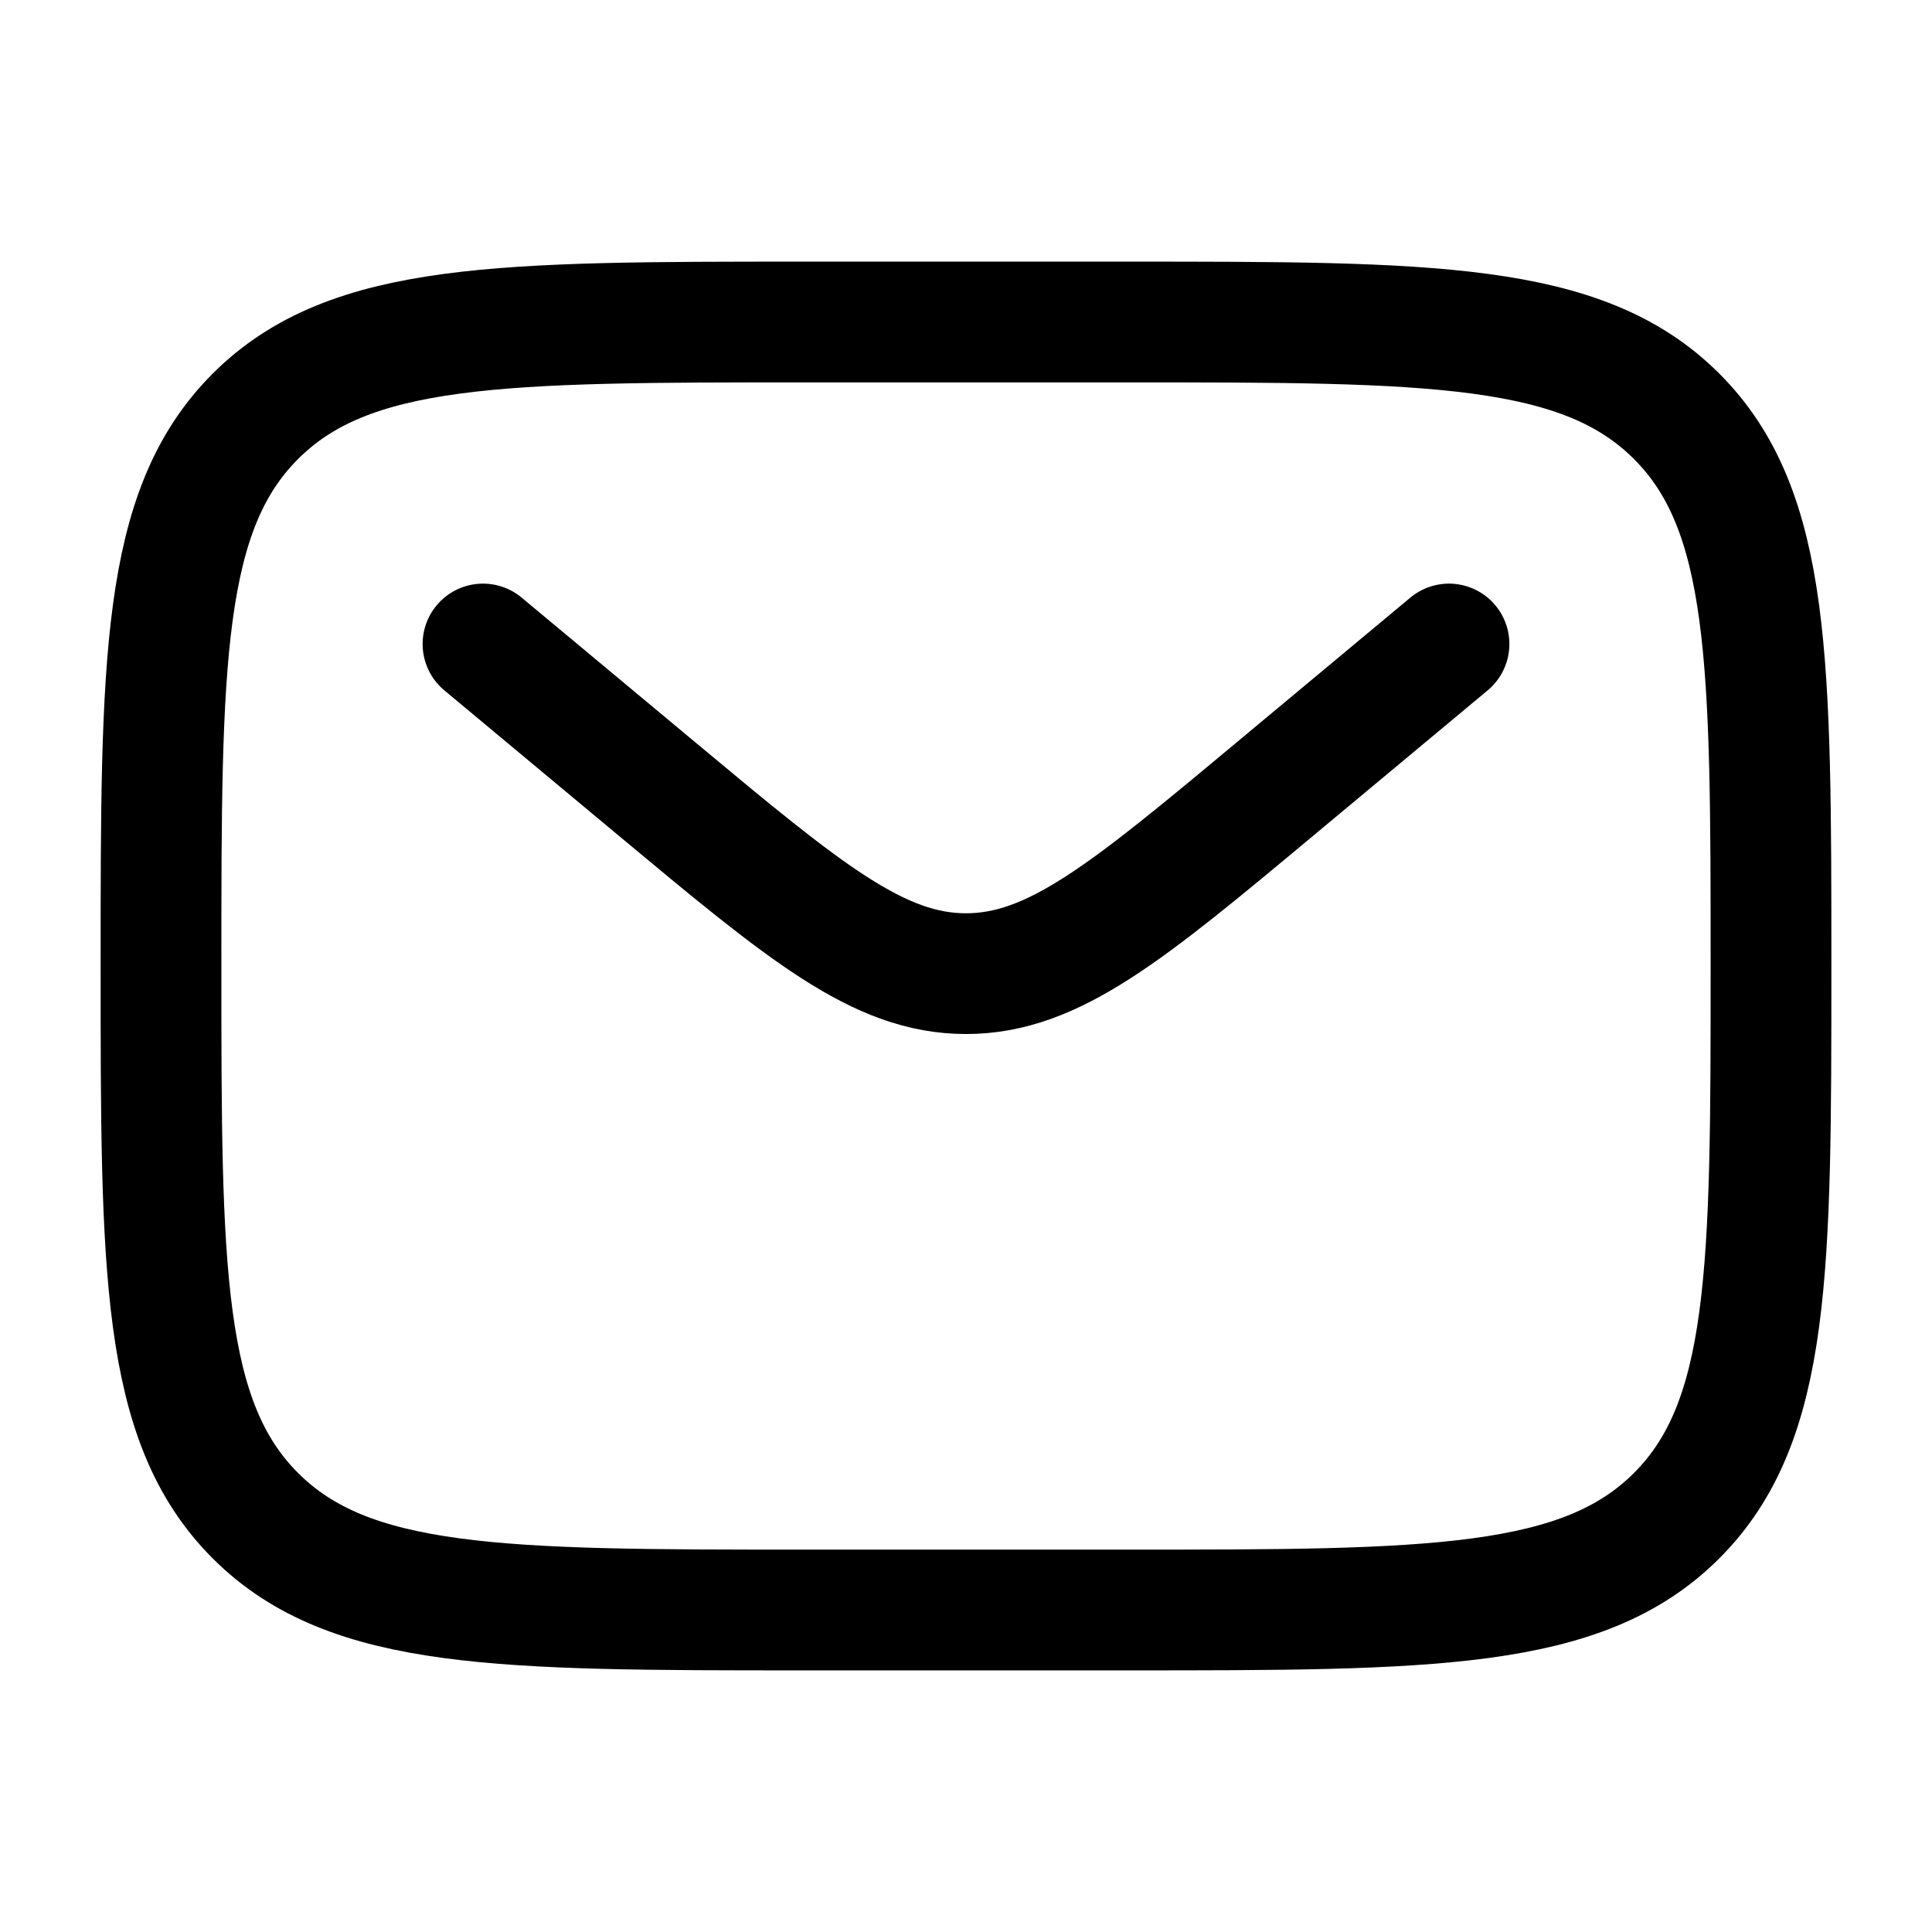
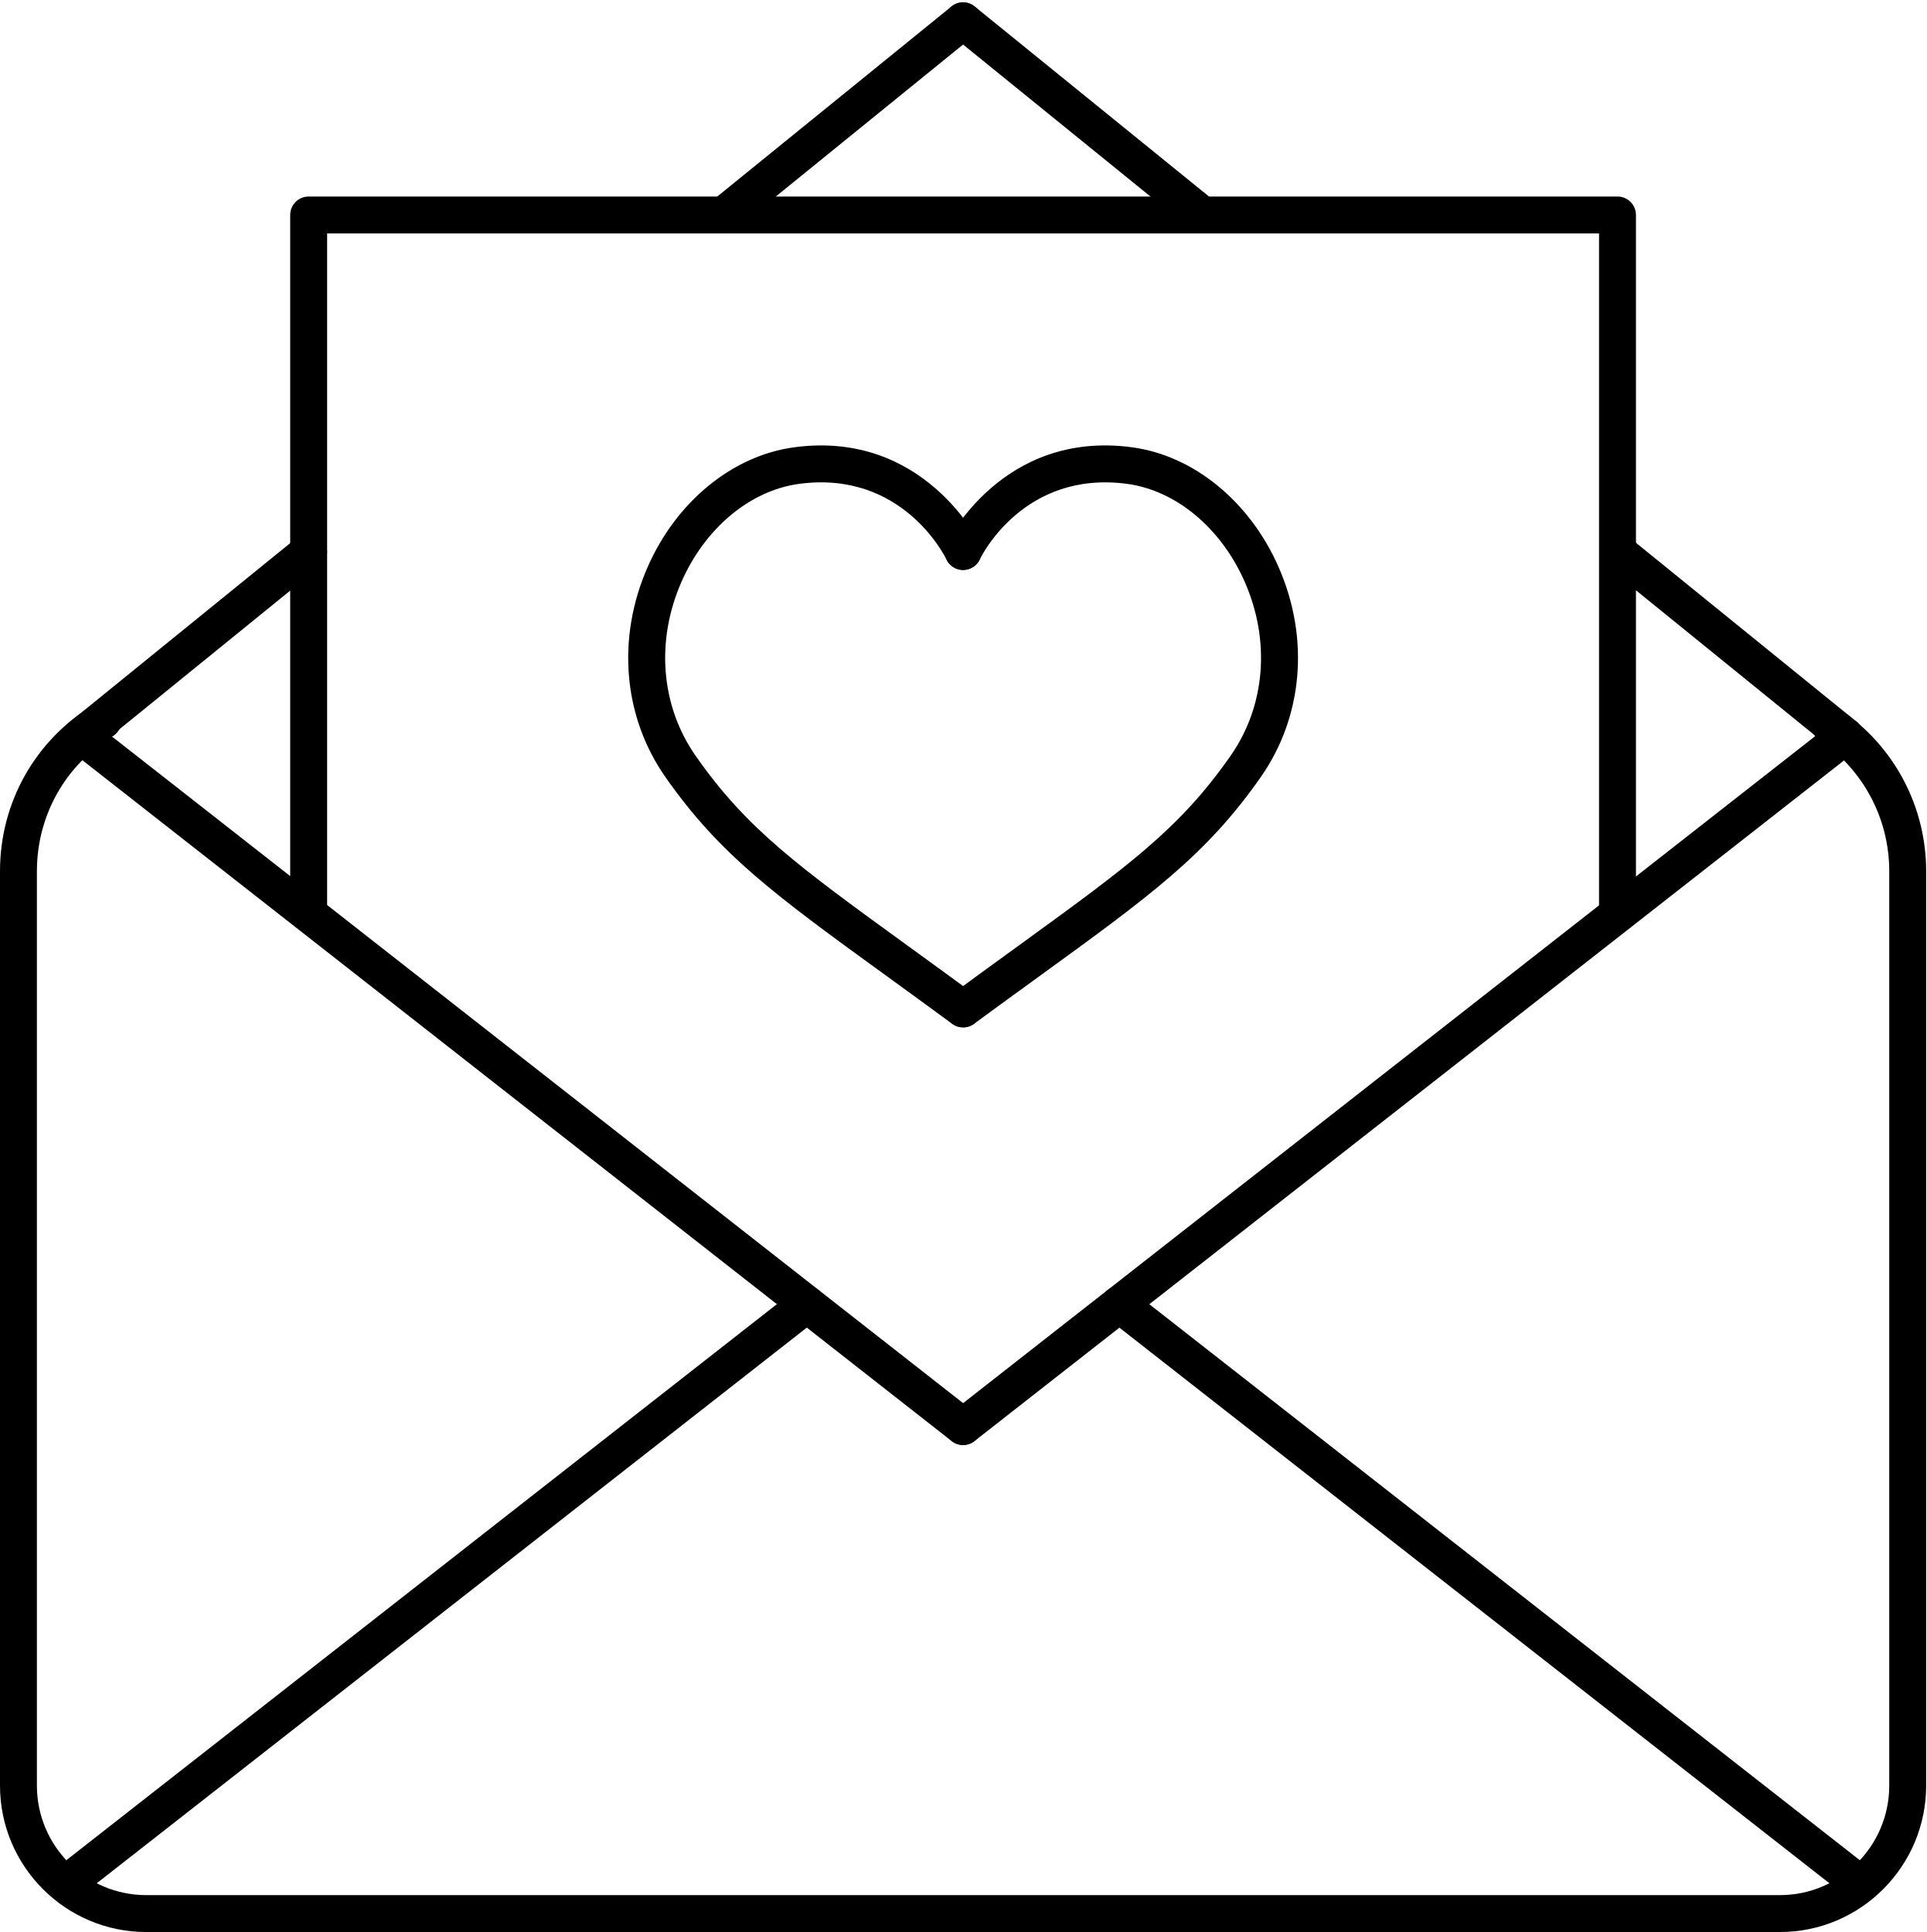
- <svg xmlns="http://www.w3.org/2000/svg" viewBox="0 0 24 24" fill="none">
-   <g id="SVGRepo_bgCarrier" stroke-width="0" />
-   <g id="SVGRepo_tracerCarrier" stroke-linecap="round" stroke-linejoin="round" />
-   <g id="SVGRepo_iconCarrier">
-     <path d="M2 12C2 8.229 2 6.343 3.172 5.172C4.343 4 6.229 4 10 4H14C17.771 4 19.657 4 20.828 5.172C22 6.343 22 8.229 22 12C22 15.771 22 17.657 20.828 18.828C19.657 20 17.771 20 14 20H10C6.229 20 4.343 20 3.172 18.828C2 17.657 2 15.771 2 12Z" stroke="#000000" stroke-width="1.5" />
-     <path d="M6 8L8.159 9.799C9.996 11.33 10.914 12.095 12 12.095C13.086 12.095 14.005 11.33 15.841 9.799L18 8" stroke="#000000" stroke-width="1.5" stroke-linecap="round" />
+ <svg xmlns="http://www.w3.org/2000/svg" data-name="Слой 2" preserveAspectRatio="xMidYMid meet" version="1.0" viewBox="0.0 -1.4 1153.0 1156.7" zoomAndPan="magnify" style="fill: rgb(0, 0, 0);" original_string_length="4071">
+   <g data-name="Слой 1">
+     <g style="fill: rgb(0, 0, 0);">
+       <g id="__id136_slyagv63rb">
+         <path d="M1065.44,1155.31H87.52c-48.26,0-87.52-39.34-87.52-87.7V520.22c0-41.09,20.94-78.36,56.01-99.72,5.21-3.19,12-1.54,15.18,3.69,3.17,5.21,1.52,12.01-3.69,15.18-28.44,17.31-45.41,47.54-45.41,80.85v547.4c0,36.18,29.35,65.6,65.43,65.6h977.92c36.07,0,65.43-29.43,65.43-65.6V520.22c0-31.6-15.65-60.98-41.88-78.6-5.06-3.4-6.41-10.26-3.01-15.33,3.41-5.05,10.27-6.43,15.33-3.01,32.34,21.73,51.65,57.97,51.65,96.93v547.4c0,48.35-39.25,87.7-87.52,87.7Z" style="fill: inherit;" />
+         <path d="M576.47,863.74c-2.38,0-4.78-.77-6.8-2.35L42.03,448.05c-4.8-3.76-5.65-10.71-1.88-15.51,3.77-4.81,10.72-5.64,15.51-1.88l527.64,413.33c4.81,3.76,5.65,10.71,1.89,15.51-2.18,2.78-5.43,4.23-8.71,4.23Z" style="fill: inherit;" />
+         <path d="M576.5,863.74c-3.28,0-6.53-1.46-8.71-4.23-3.76-4.81-2.92-11.75,1.89-15.51l527.95-413.35c4.79-3.77,11.75-2.9,15.5,1.89,3.76,4.81,2.92,11.75-1.89,15.51l-527.95,413.35c-2.02,1.58-4.42,2.35-6.8,2.35Z" style="fill: inherit;" />
+         <path d="M433.26,138.36c-3.22,0-6.41-1.4-8.59-4.08-3.84-4.74-3.12-11.69,1.62-15.54L569.53,2.47c4.72-3.85,11.69-3.11,15.53,1.61,3.84,4.74,3.12,11.69-1.62,15.54l-143.23,116.26c-2.04,1.66-4.51,2.47-6.95,2.47Z" style="fill: inherit;" />
+         <path d="M48.85,450.4c-3.21,0-6.4-1.4-8.58-4.08-3.85-4.74-3.12-11.69,1.61-15.54l135.92-110.33c4.75-3.84,11.69-3.11,15.54,1.61,3.84,4.74,3.12,11.69-1.62,15.54L55.8,447.93c-2.05,1.66-4.51,2.47-6.96,2.47Z" style="fill: inherit;" />
+         <path d="M716.15,135.4c-2.44,0-4.9-.81-6.95-2.47L569.53,19.63c-4.74-3.84-5.47-10.8-1.62-15.53,3.83-4.74,10.78-5.47,15.53-1.62l139.67,113.31c4.74,3.84,5.47,10.8,1.62,15.53-2.18,2.69-5.37,4.09-8.59,4.09Z" style="fill: inherit;" />
+         <path d="M1104.43,450.39c-2.44,0-4.9-.81-6.95-2.47l-134.39-109.02c-4.74-3.84-5.47-10.8-1.62-15.53,3.83-4.74,10.78-5.46,15.53-1.62l134.39,109.02c4.74,3.84,5.47,10.8,1.62,15.53-2.18,2.69-5.37,4.09-8.59,4.09Z" style="fill: inherit;" />
+         <path d="M1109.09,1134.14c-2.37,0-4.78-.77-6.8-2.35l-439.04-343.64c-4.8-3.76-5.65-10.71-1.89-15.51,3.75-4.81,10.69-5.66,15.5-1.89l439.04,343.64c4.8,3.76,5.65,10.71,1.89,15.51-2.18,2.78-5.43,4.24-8.71,4.24Z" style="fill: inherit;" />
+         <path d="M43.87,1134.14c-3.28,0-6.53-1.46-8.71-4.24-3.76-4.8-2.91-11.75,1.89-15.51l439.05-343.64c4.79-3.77,11.75-2.91,15.5,1.89,3.76,4.8,2.91,11.75-1.89,15.51L50.67,1131.79c-2.02,1.58-4.42,2.35-6.8,2.35Z" style="fill: inherit;" />
+       </g>
+       <g id="__id137_slyagv63rb">
+         <path d="M576.47,613.69c-2.27,0-4.56-.7-6.53-2.14-14.23-10.45-27.15-19.83-38.97-28.41-66.6-48.33-100.03-72.59-132.74-119.41-25.25-36.18-29.22-83.13-10.6-125.58,17.22-39.26,50.8-66.75,87.65-71.74,77.87-10.58,110.87,56.98,111.2,57.66,2.6,5.52,.25,12.1-5.26,14.71-5.54,2.64-12.08,.25-14.69-5.23-1.13-2.32-26.71-53.58-88.27-45.25-29.27,3.96-56.23,26.47-70.38,58.73-15.5,35.34-12.33,74.24,8.49,104.06,30.57,43.77,60.97,65.84,127.59,114.18,11.85,8.6,24.81,18.01,39.07,28.48,4.92,3.61,5.98,10.53,2.36,15.44-2.16,2.95-5.51,4.51-8.91,4.51Z" style="fill: inherit;" />
+         <path d="M576.5,613.69c-3.4,0-6.75-1.56-8.91-4.51-3.61-4.91-2.56-11.83,2.36-15.44,14.28-10.49,27.26-19.91,39.13-28.52,66.59-48.33,96.98-70.38,127.53-114.14,20.82-29.82,23.99-68.72,8.49-104.07-14.14-32.25-41.1-54.75-70.36-58.71-61.78-8.31-87.22,43.06-88.28,45.25-2.63,5.49-9.23,7.8-14.71,5.19-5.49-2.62-7.84-9.17-5.24-14.67,.32-.68,33.18-68.25,111.21-57.66,36.83,4.99,70.41,32.47,87.63,71.73,18.62,42.46,14.65,89.41-10.6,125.59-32.69,46.81-66.1,71.06-132.67,119.38-11.84,8.59-24.78,17.99-39.03,28.45-1.96,1.44-4.26,2.14-6.53,2.14Z" style="fill: inherit;" />
+       </g>
+       <g id="__id138_slyagv63rb">
+         <path d="M968.2,552.42c-6.11,0-11.05-4.95-11.05-11.05V138.36H195.81v403.01c0,6.1-4.95,11.05-11.05,11.05s-11.05-4.95-11.05-11.05V127.31c0-6.1,4.95-11.05,11.05-11.05H968.2c6.11,0,11.05,4.95,11.05,11.05v414.05c0,6.1-4.94,11.05-11.05,11.05Z" style="fill: inherit;" />
+       </g>
+     </g>
  </g>
</svg>
